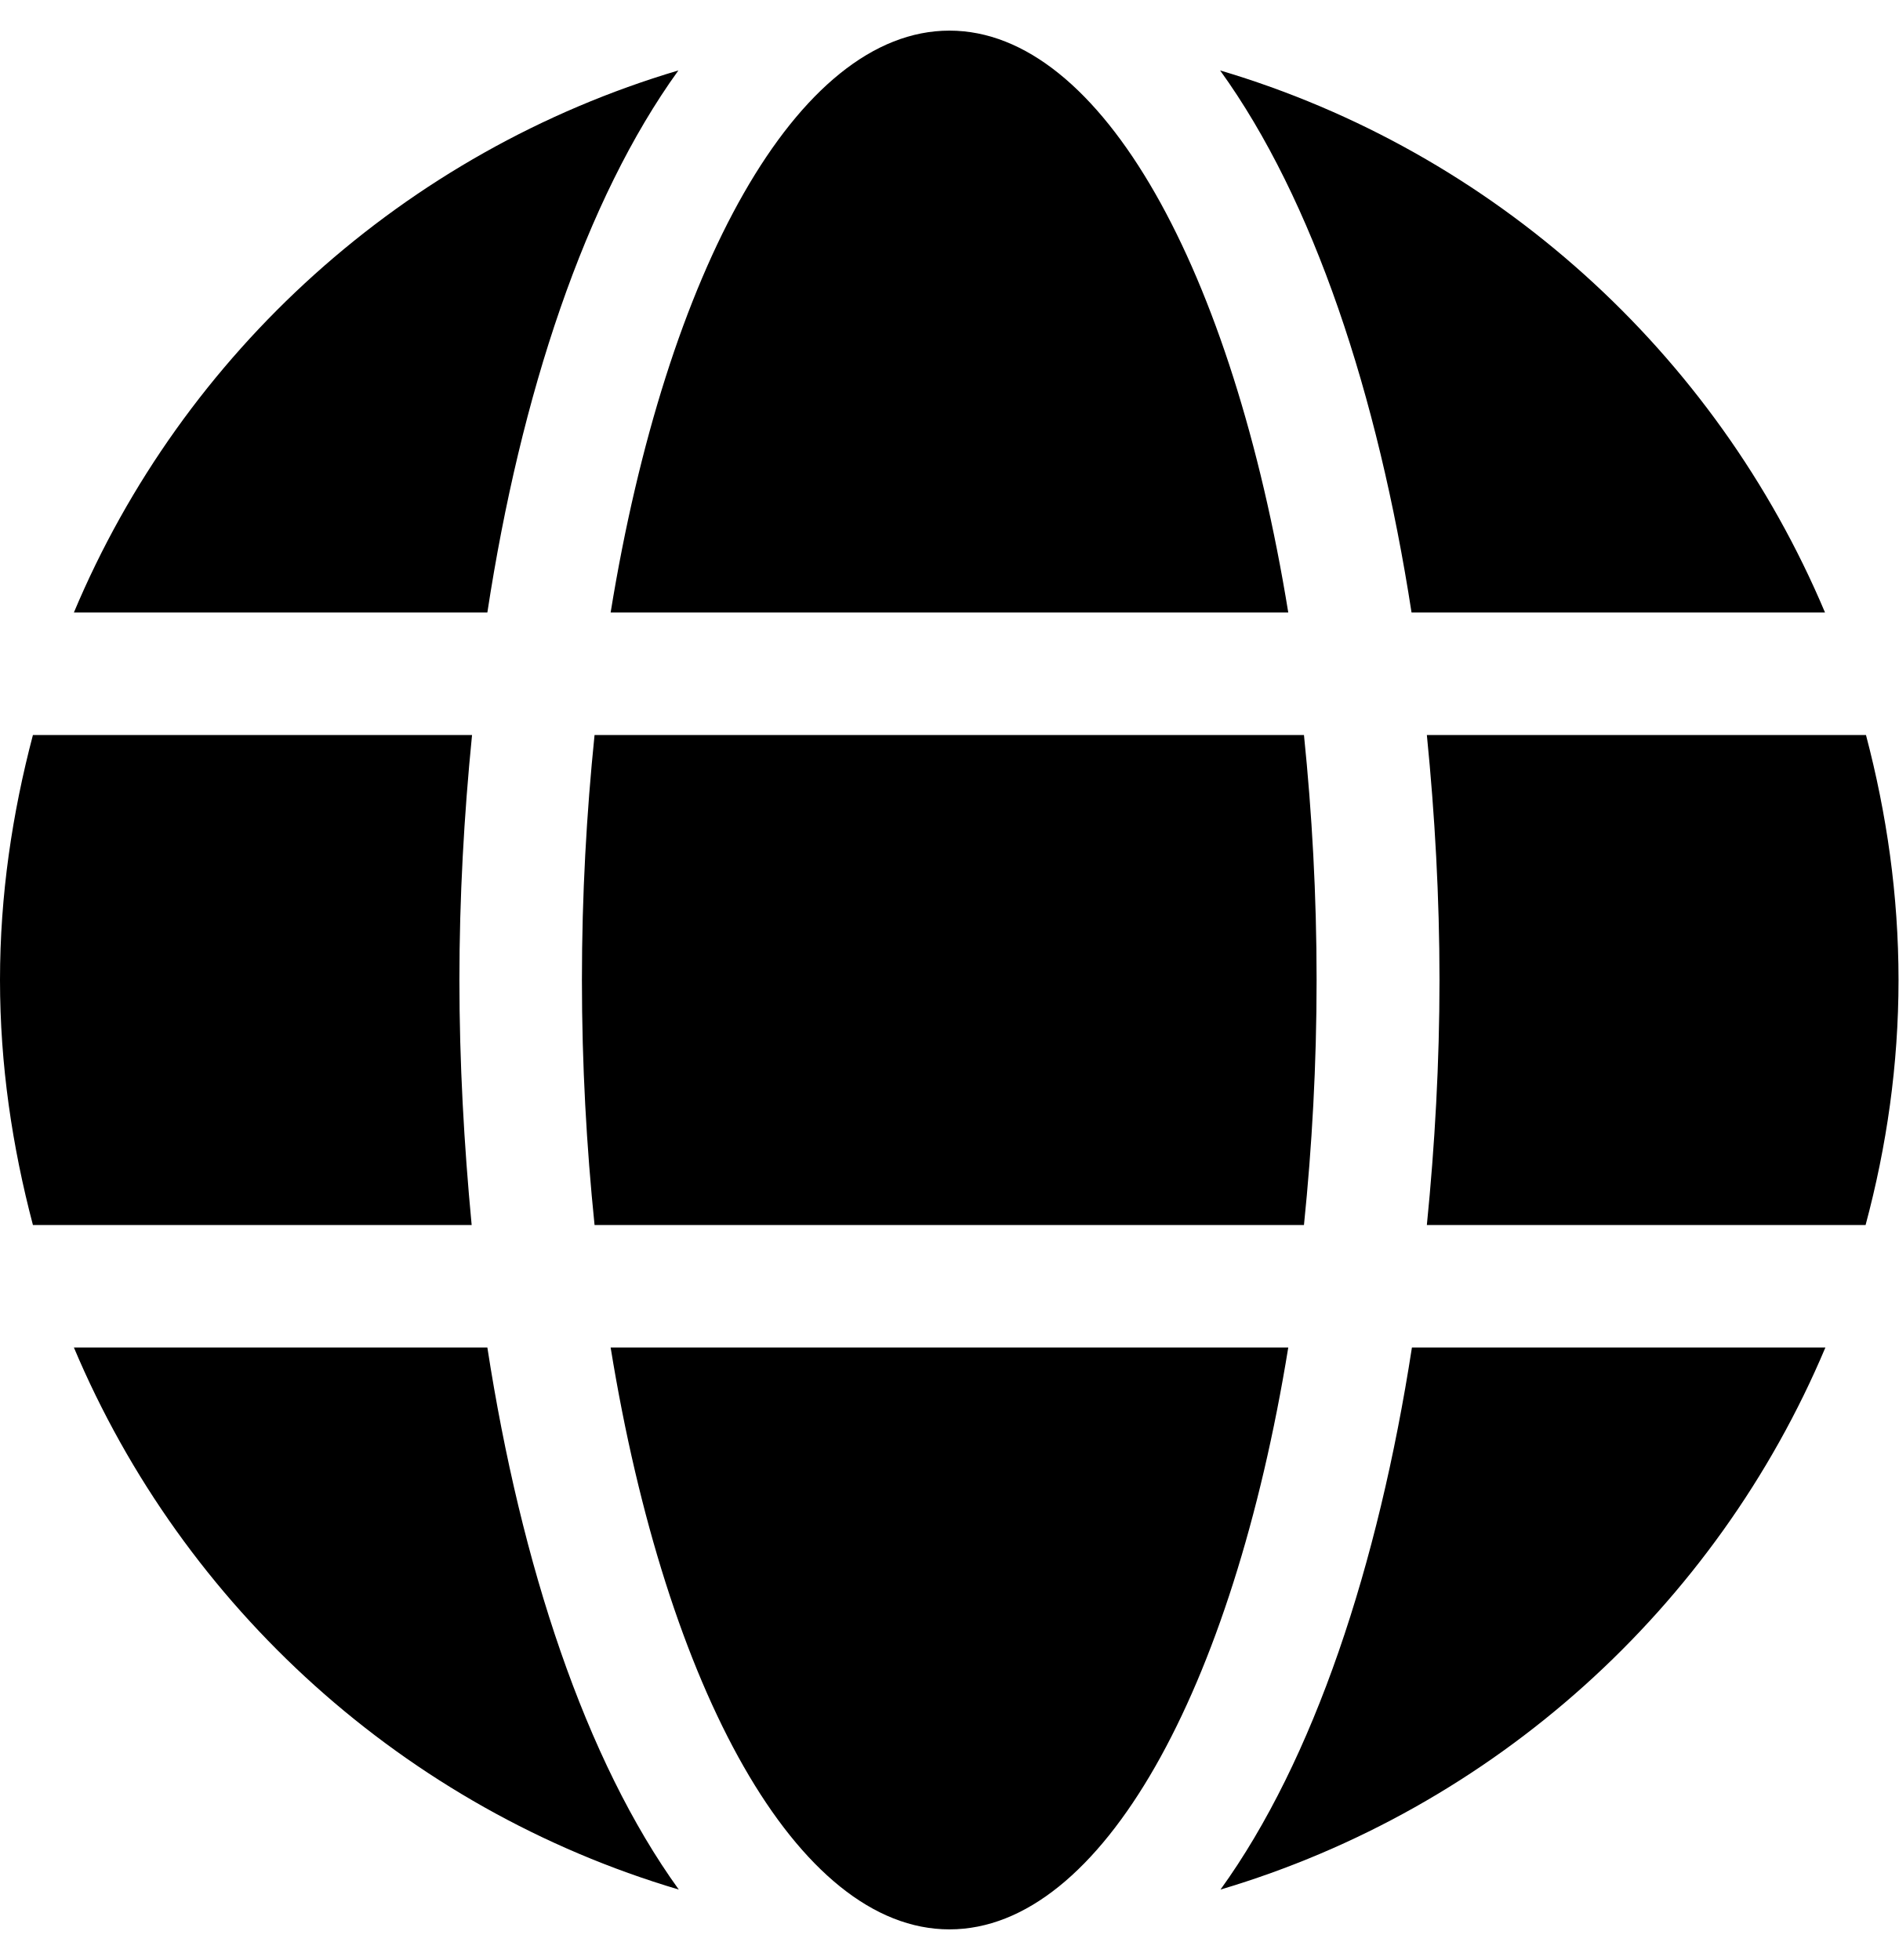
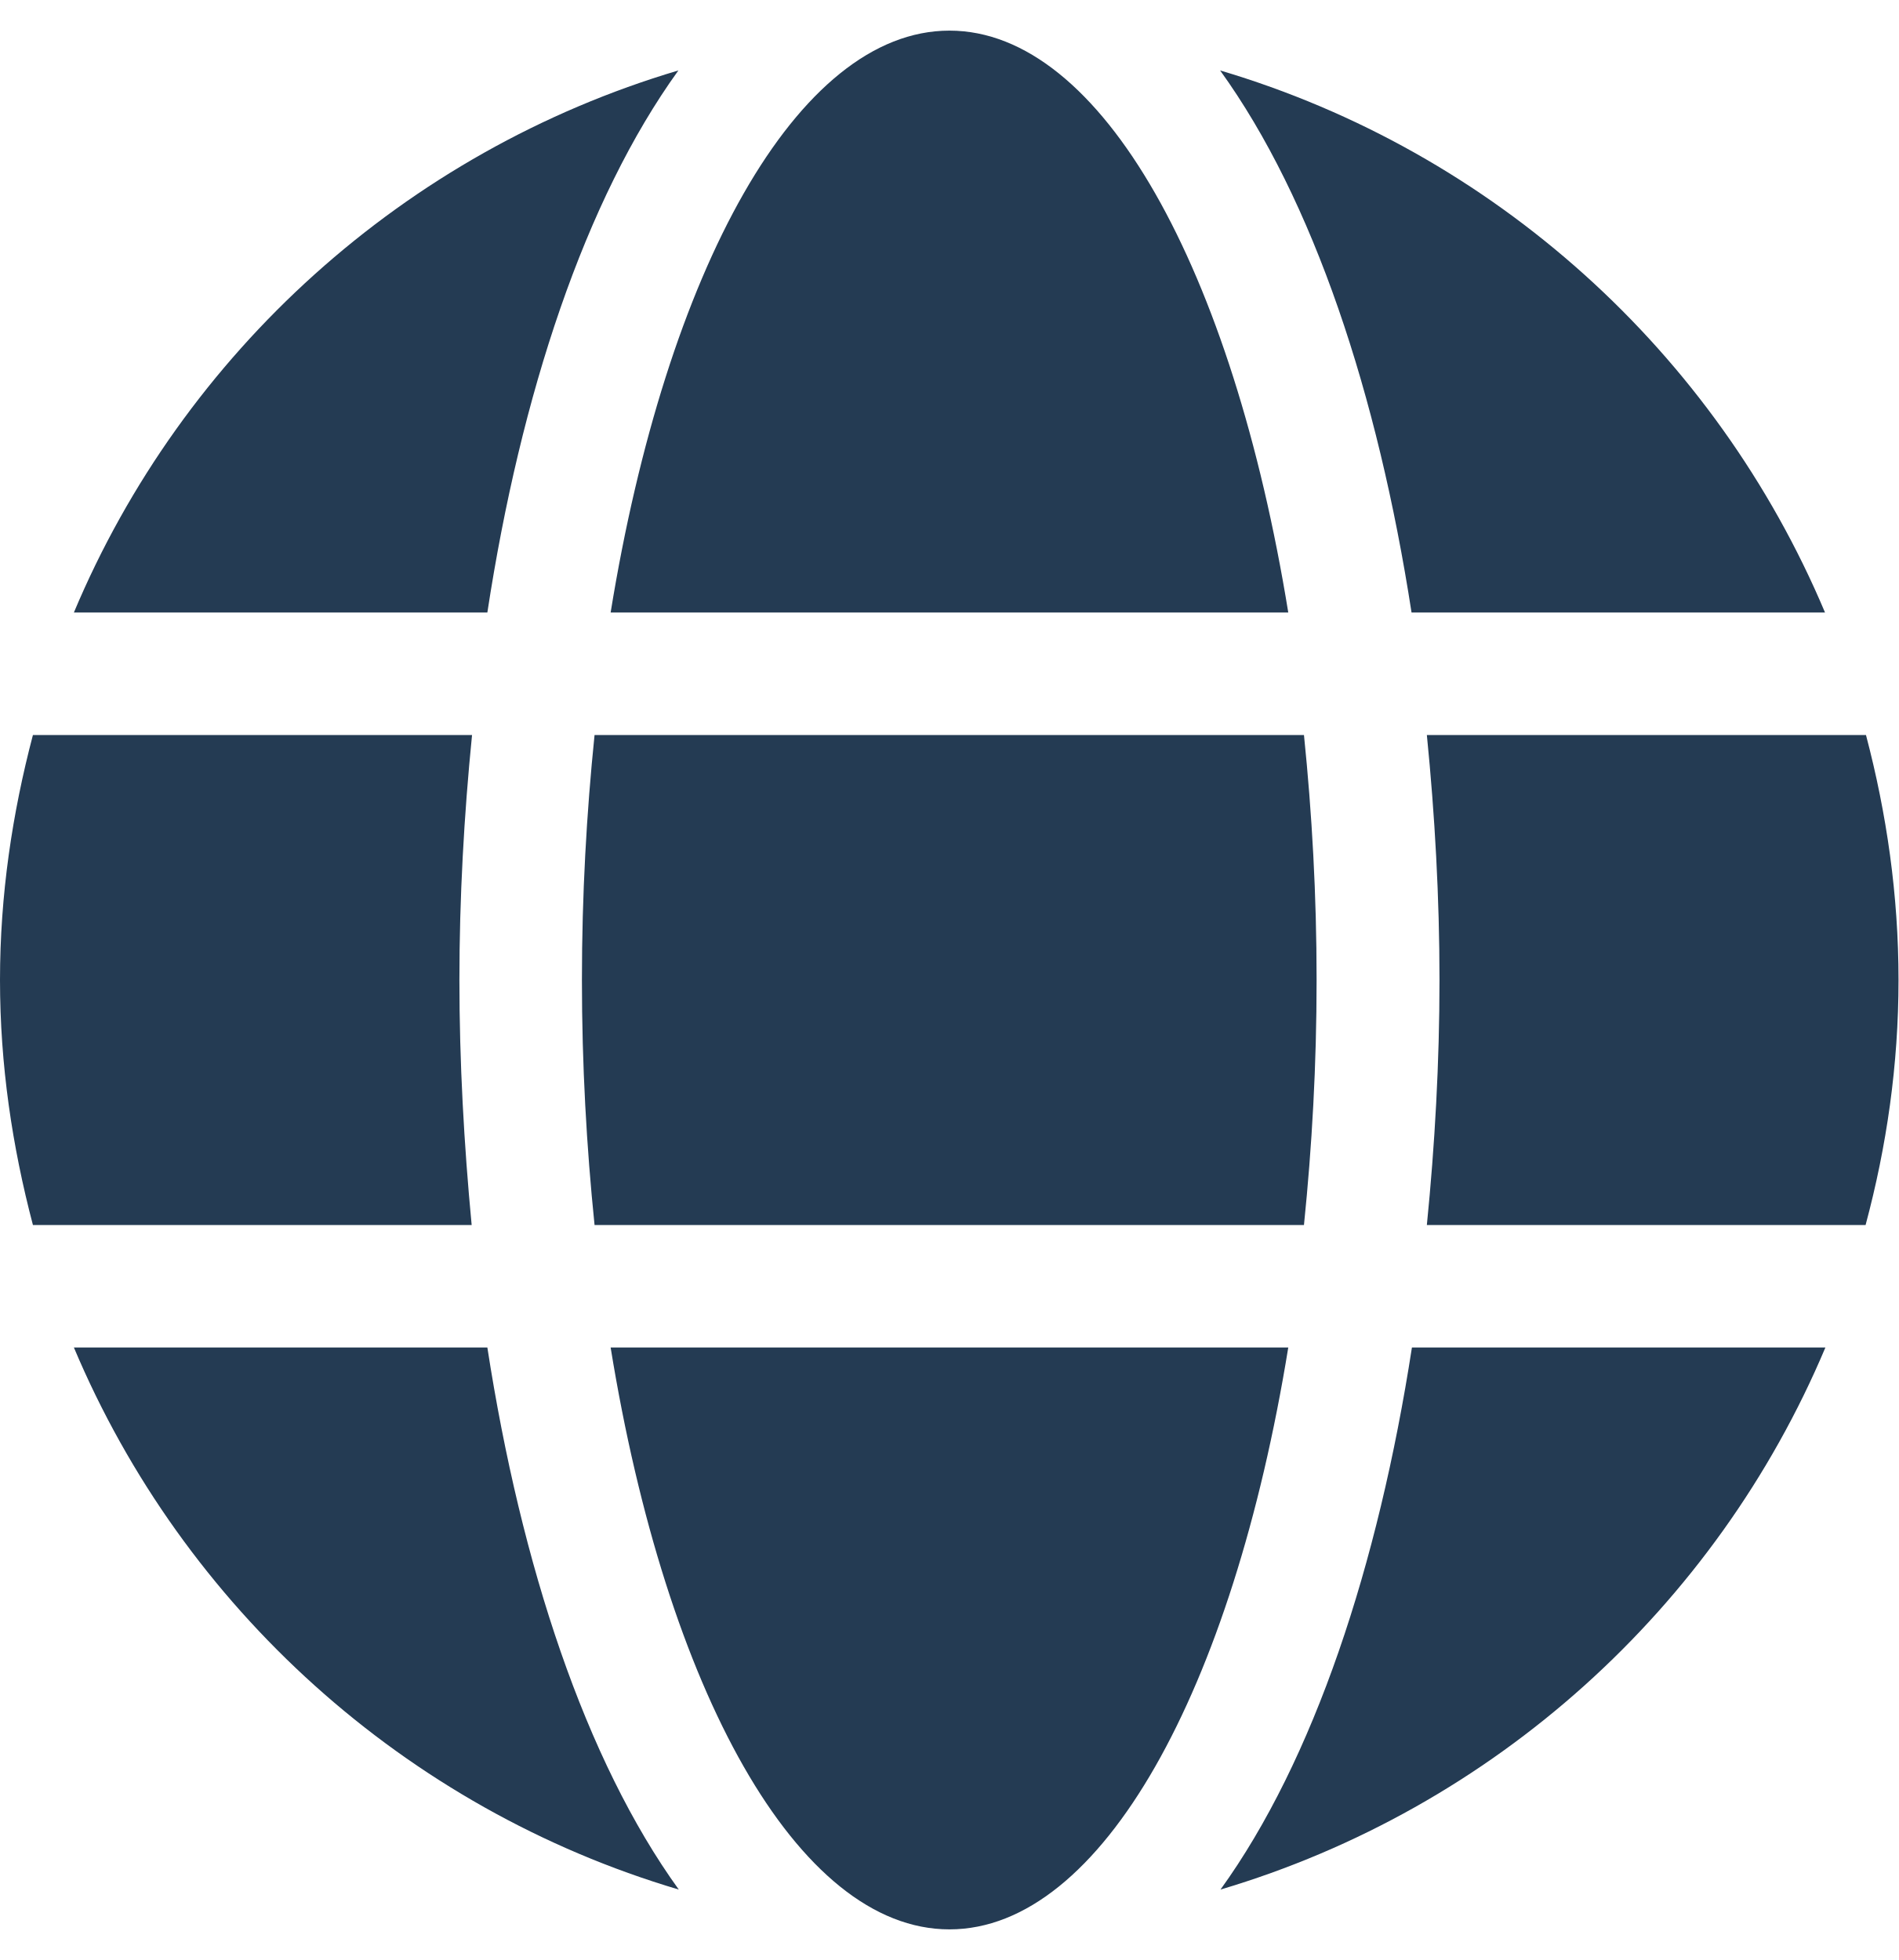
- <svg xmlns="http://www.w3.org/2000/svg" viewBox="0 0 496 512">
+ <svg xmlns="http://www.w3.org/2000/svg" viewBox="0 0 496 512" fill="#243B53">
  <path d="M336.5 160C322 70.7 287.8 8 248 8s-74 62.7-88.5 152h177zM152 256c0 22.2 1.2 43.5 3.3 64h185.3c2.1-20.5 3.3-41.8 3.3-64s-1.2-43.5-3.3-64H155.3c-2.1 20.5-3.3 41.8-3.3 64zm324.7-96c-28.6-67.9-86.5-120.4-158-141.6 24.4 33.8 41.2 84.7 50 141.6h108zM177.2 18.4C105.8 39.6 47.8 92.1 19.3 160h108c8.7-56.9 25.5-107.8 49.9-141.6zM487.4 192H372.7c2.1 21 3.3 42.5 3.3 64s-1.2 43-3.3 64h114.6c5.5-20.5 8.6-41.8 8.6-64s-3.1-43.5-8.5-64zM120 256c0-21.5 1.2-43 3.3-64H8.6C3.2 212.5 0 233.8 0 256s3.2 43.5 8.6 64h114.6c-2-21-3.2-42.5-3.2-64zm39.5 96c14.5 89.3 48.7 152 88.5 152s74-62.7 88.5-152h-177zm159.3 141.6c71.4-21.2 129.4-73.7 158-141.6h-108c-8.8 56.9-25.6 107.8-50 141.6zM19.3 352c28.6 67.9 86.5 120.4 158 141.6-24.4-33.8-41.2-84.7-50-141.6h-108z" />
</svg>
